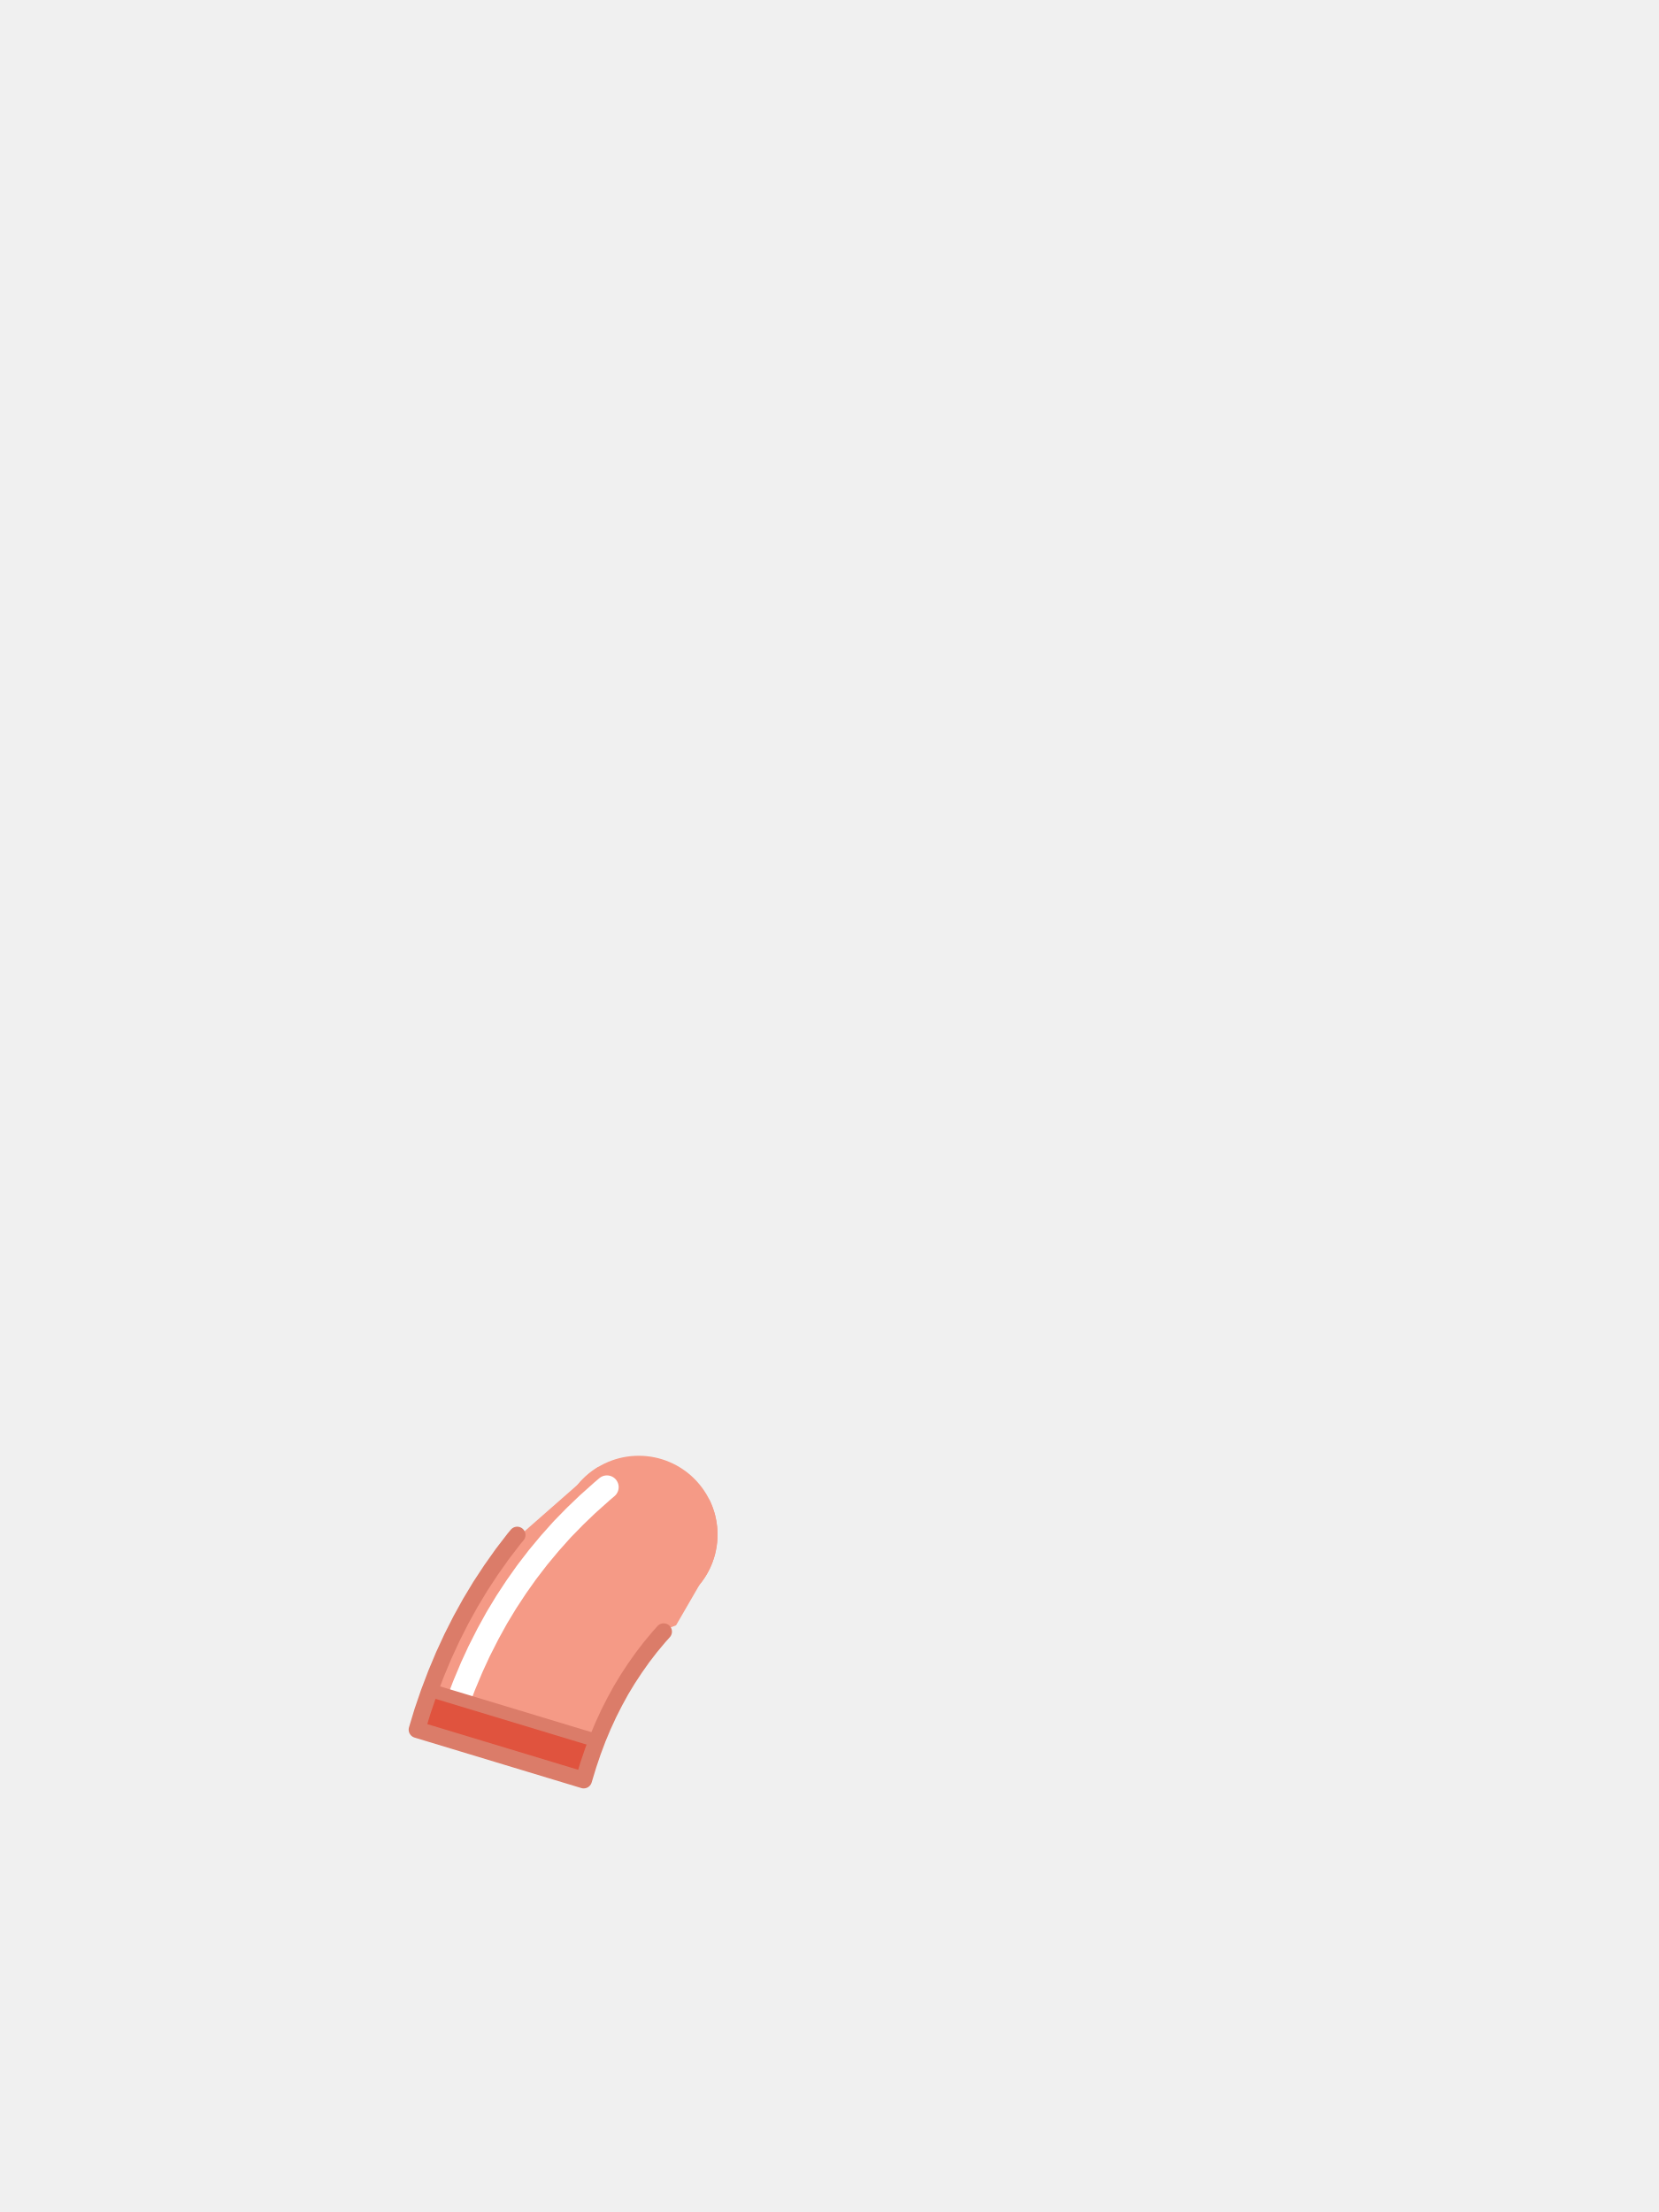
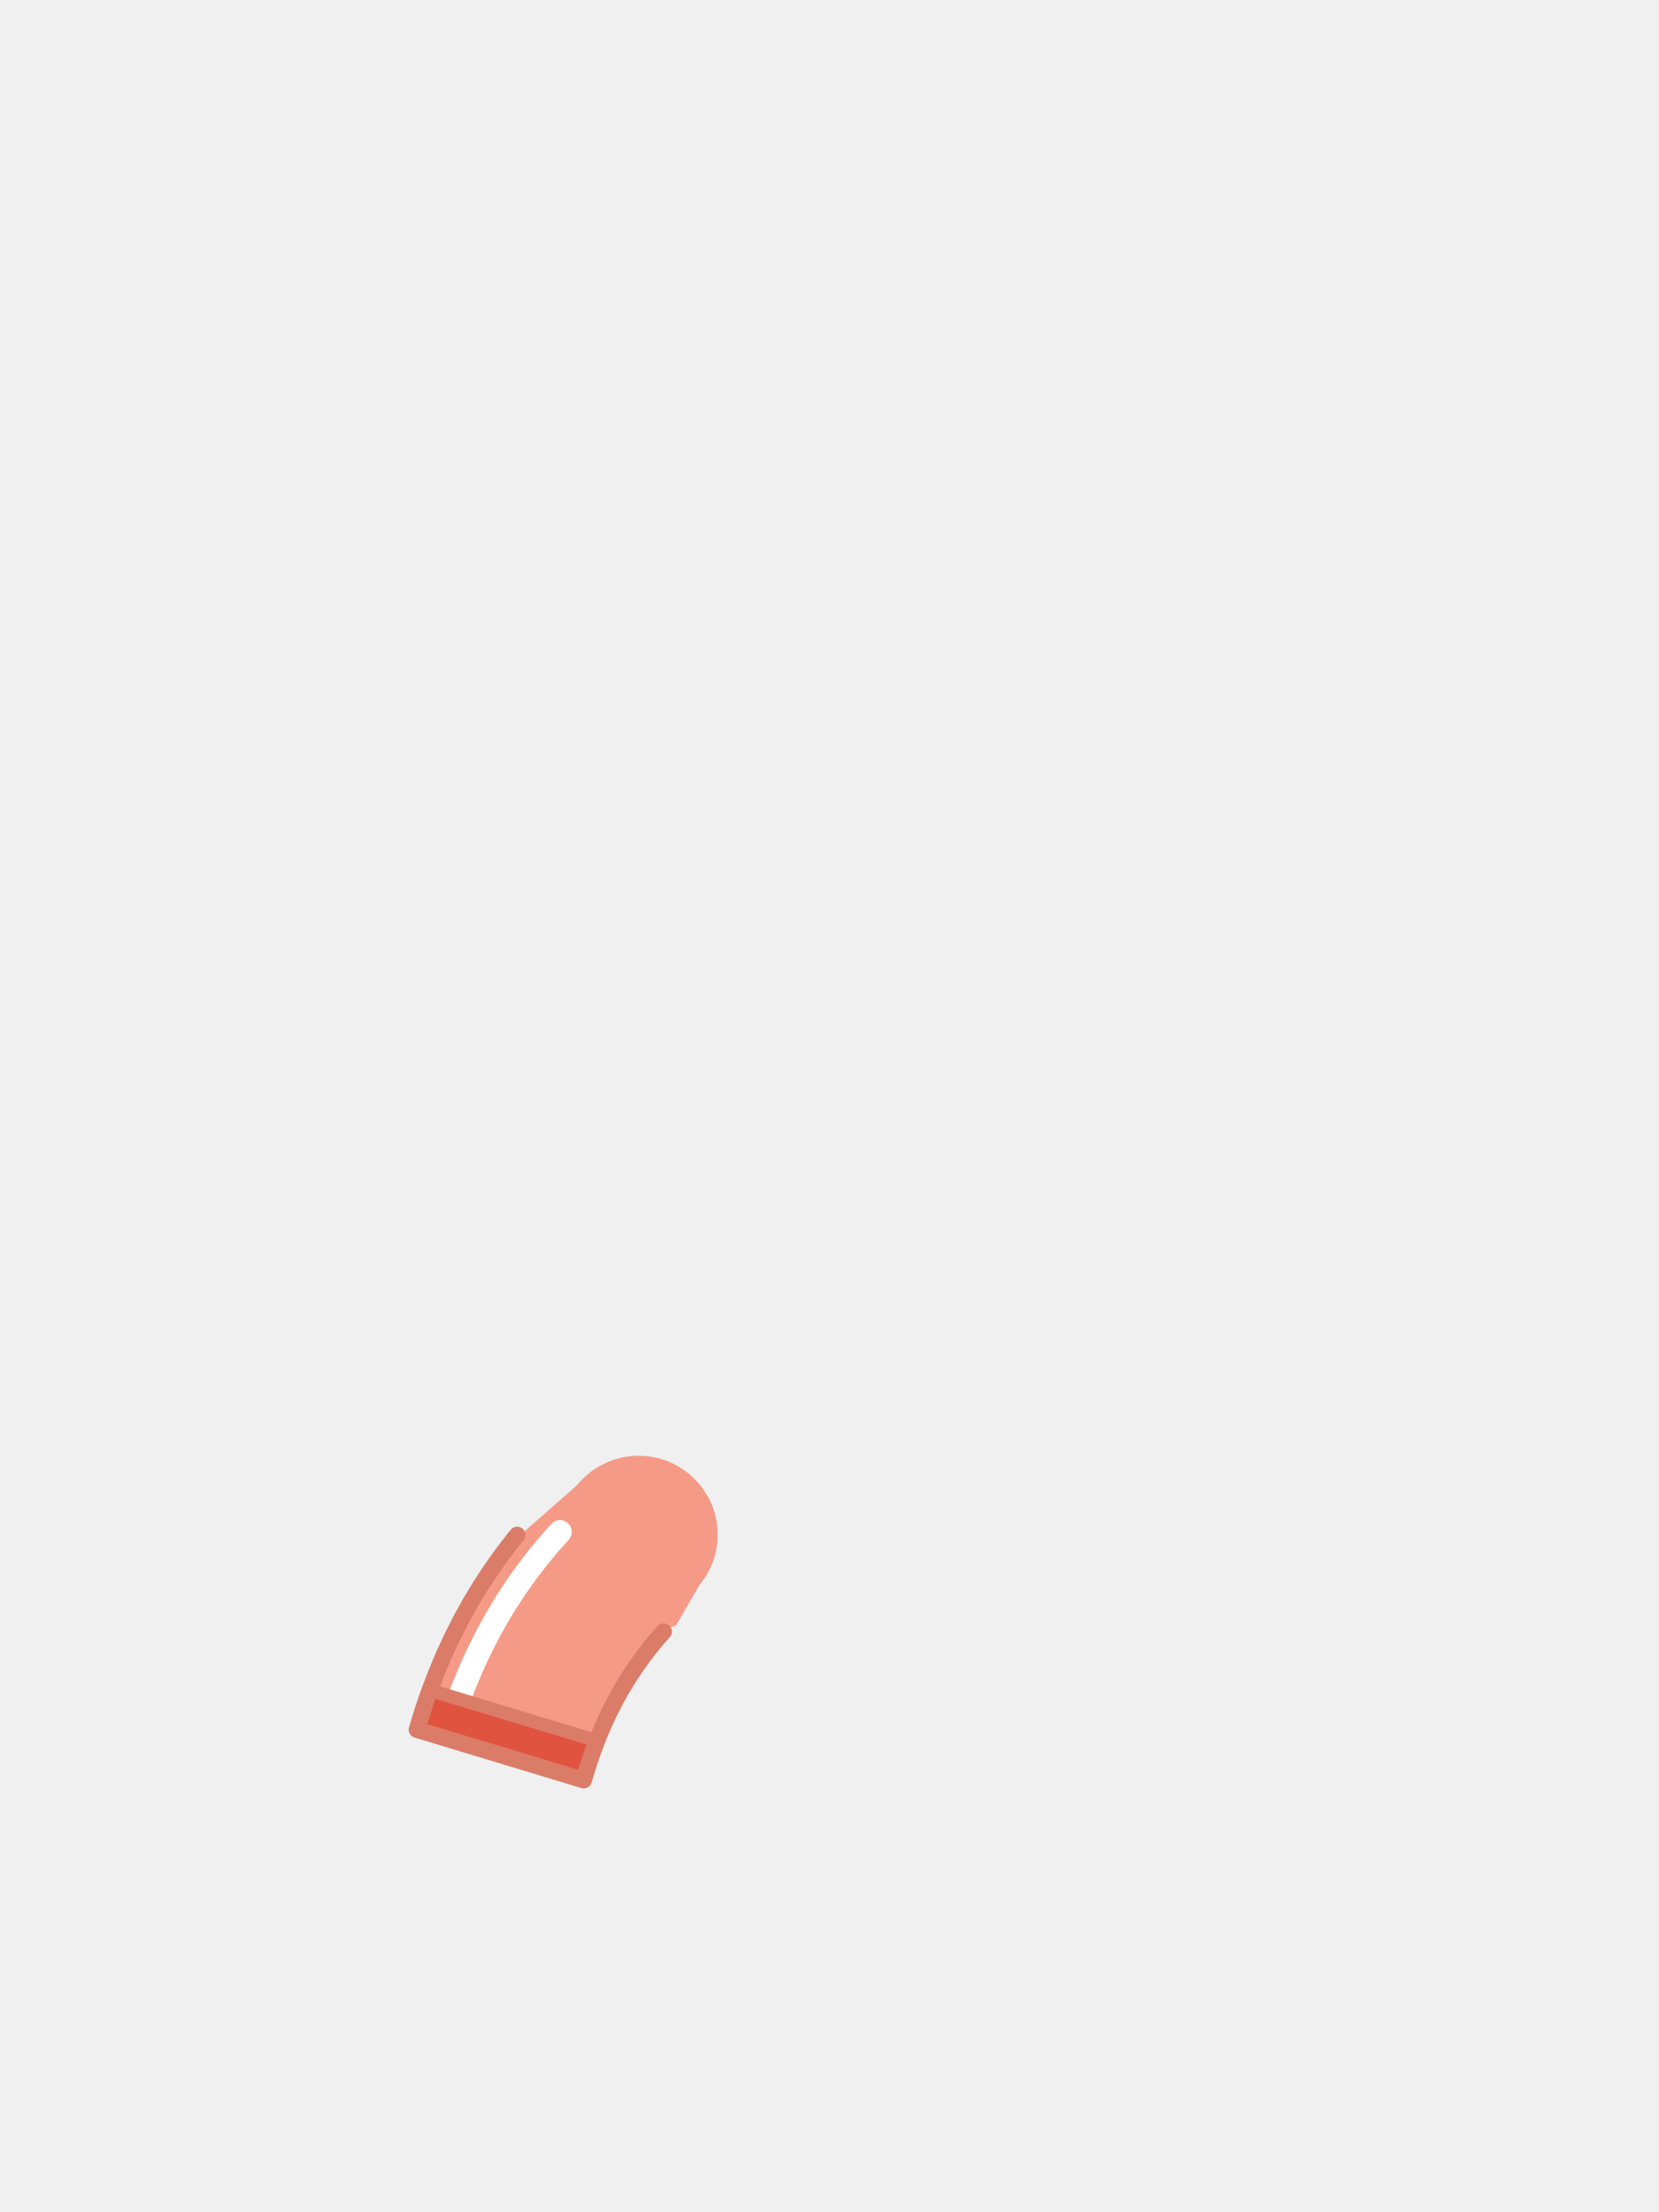
<svg xmlns="http://www.w3.org/2000/svg" viewBox="0 0 240 320">
  <circle cx="92.4" cy="222" r="11.4" fill="#F59A86" />
  <path d="M 72.67 224.81 L 71.05 227.10 L 69.51 229.44 L 68.04 231.88 L 66.67 234.36 L 65.39 236.89 L 64.19 239.49 L 63.08 242.14 L 62.05 244.85 L 61.11 247.60 L 60.32 250.22 L 84.44 257.52 L 85.11 255.32 L 85.77 253.37 L 86.48 251.48 L 87.25 249.65 L 88.07 247.87 L 88.95 246.14 L 89.86 244.48 L 90.83 242.88 L 91.87 241.30 L 92.95 239.77 L 94.08 238.30 L 95.28 236.86 L 96.37 235.63 L 96.52 235.59 L 97.18 235.37 L 97.51 235.25 L 97.80 235.13 L 101.21 229.24 L 101.21 229.24 L 101.21 229.23 L 101.39 229.01 L 101.56 228.79 L 101.72 228.56 L 101.88 228.33 L 102.03 228.10 L 102.18 227.86 L 102.32 227.62 L 102.45 227.37 L 102.58 227.13 L 102.71 226.87 L 102.82 226.62 L 102.93 226.36 L 103.04 226.10 L 103.13 225.84 L 103.22 225.58 L 103.31 225.31 L 103.39 225.04 L 103.46 224.77 L 103.52 224.50 L 103.58 224.22 L 103.63 223.95 L 103.68 223.67 L 103.71 223.40 L 103.75 223.12 L 103.77 222.84 L 103.79 222.56 L 103.80 222.28 L 103.80 222.00 L 103.80 221.72 L 103.79 221.44 L 103.77 221.16 L 103.75 220.88 L 103.71 220.60 L 103.68 220.33 L 103.63 220.05 L 103.58 219.78 L 103.52 219.50 L 103.46 219.23 L 103.39 218.96 L 103.31 218.69 L 103.22 218.42 L 103.13 218.16 L 103.04 217.90 L 102.93 217.64 L 102.82 217.38 L 102.71 217.13 L 102.60 216.92 L 100.56 216.50 L 100.52 216.50 L 97.85 215.87 L 97.81 215.86 L 95.16 215.15 L 95.12 215.13 L 92.51 214.34 L 92.46 214.33 L 89.88 213.46 L 89.84 213.44 L 87.30 212.49 L 87.26 212.48 L 86.58 212.20 L 86.54 212.22 L 86.30 212.37 L 86.07 212.52 L 85.84 212.68 L 85.61 212.84 L 85.39 213.01 L 85.17 213.19 L 84.95 213.37 L 84.74 213.55 L 84.54 213.74 L 84.34 213.94 L 84.14 214.14 L 83.95 214.34 L 83.77 214.55 L 83.59 214.76 L 83.59 214.76 L 73.78 223.37 Z" fill="#F59A86" />
-   <path d="M 87.80 215.14 L 87.06 215.77 L 86.94 215.88 L 85.17 217.46 L 84.95 217.66 L 83.25 219.29 L 83.06 219.48 L 81.42 221.16 L 81.17 221.43 L 79.61 223.18 L 79.43 223.39 L 77.94 225.18 L 77.74 225.43 L 76.31 227.29 L 76.11 227.56 L 74.76 229.47 L 74.61 229.69 L 73.32 231.65 L 73.15 231.92 L 71.93 233.94 L 71.77 234.22 L 70.63 236.29 L 70.50 236.54 L 69.42 238.67 L 69.28 238.95 L 68.27 241.14 L 68.16 241.40 L 67.22 243.64 L 67.11 243.91 L 66.68 245.04" fill="none" stroke="#FFFFFF" stroke-width="3.4" stroke-linecap="round" />
+   <path d="M 81.01 221.61 L 79.61 223.18 L 79.43 223.39 L 77.94 225.18 L 77.74 225.43 L 76.31 227.29 L 76.11 227.56 L 74.76 229.47 L 74.61 229.69 L 73.32 231.65 L 73.15 231.92 L 71.93 233.94 L 71.77 234.22 L 70.63 236.29 L 70.50 236.54 L 69.42 238.67 L 69.28 238.95 L 68.27 241.14 L 68.16 241.40 L 67.22 243.64 L 67.11 243.91 L 66.68 245.04" fill="none" stroke="#FFFFFF" stroke-width="3.4" stroke-linecap="round" />
  <path d="M 62.05 244.85 L 61.11 247.60 L 60.32 250.22 L 74.40 254.48 L 84.44 257.52 L 85.11 255.32 L 85.77 253.37 L 86.35 251.83 L 62.18 244.51 Z" fill="#E0533E" />
  <path d="M 62.37 244.57 L 86.16 251.77" fill="none" stroke="#DB7C69" stroke-width="1.92" stroke-linecap="round" />
  <path d="M 74.82 222.06 L 74.40 222.56 L 72.67 224.81 L 71.05 227.10 L 69.51 229.44 L 68.04 231.88 L 66.67 234.36 L 65.39 236.89 L 64.19 239.49 L 63.08 242.14 L 62.05 244.85 L 61.11 247.60 L 60.32 250.22 L 84.44 257.52 L 85.11 255.32 L 85.77 253.37 L 86.48 251.48 L 87.25 249.65 L 88.07 247.87 L 88.95 246.14 L 89.86 244.48 L 90.83 242.88 L 91.87 241.30 L 92.95 239.77 L 94.08 238.30 L 95.28 236.86 L 96.01 236.04" fill="none" stroke="#DB7C69" stroke-width="2.4" stroke-linecap="round" stroke-linejoin="round" />
</svg>
